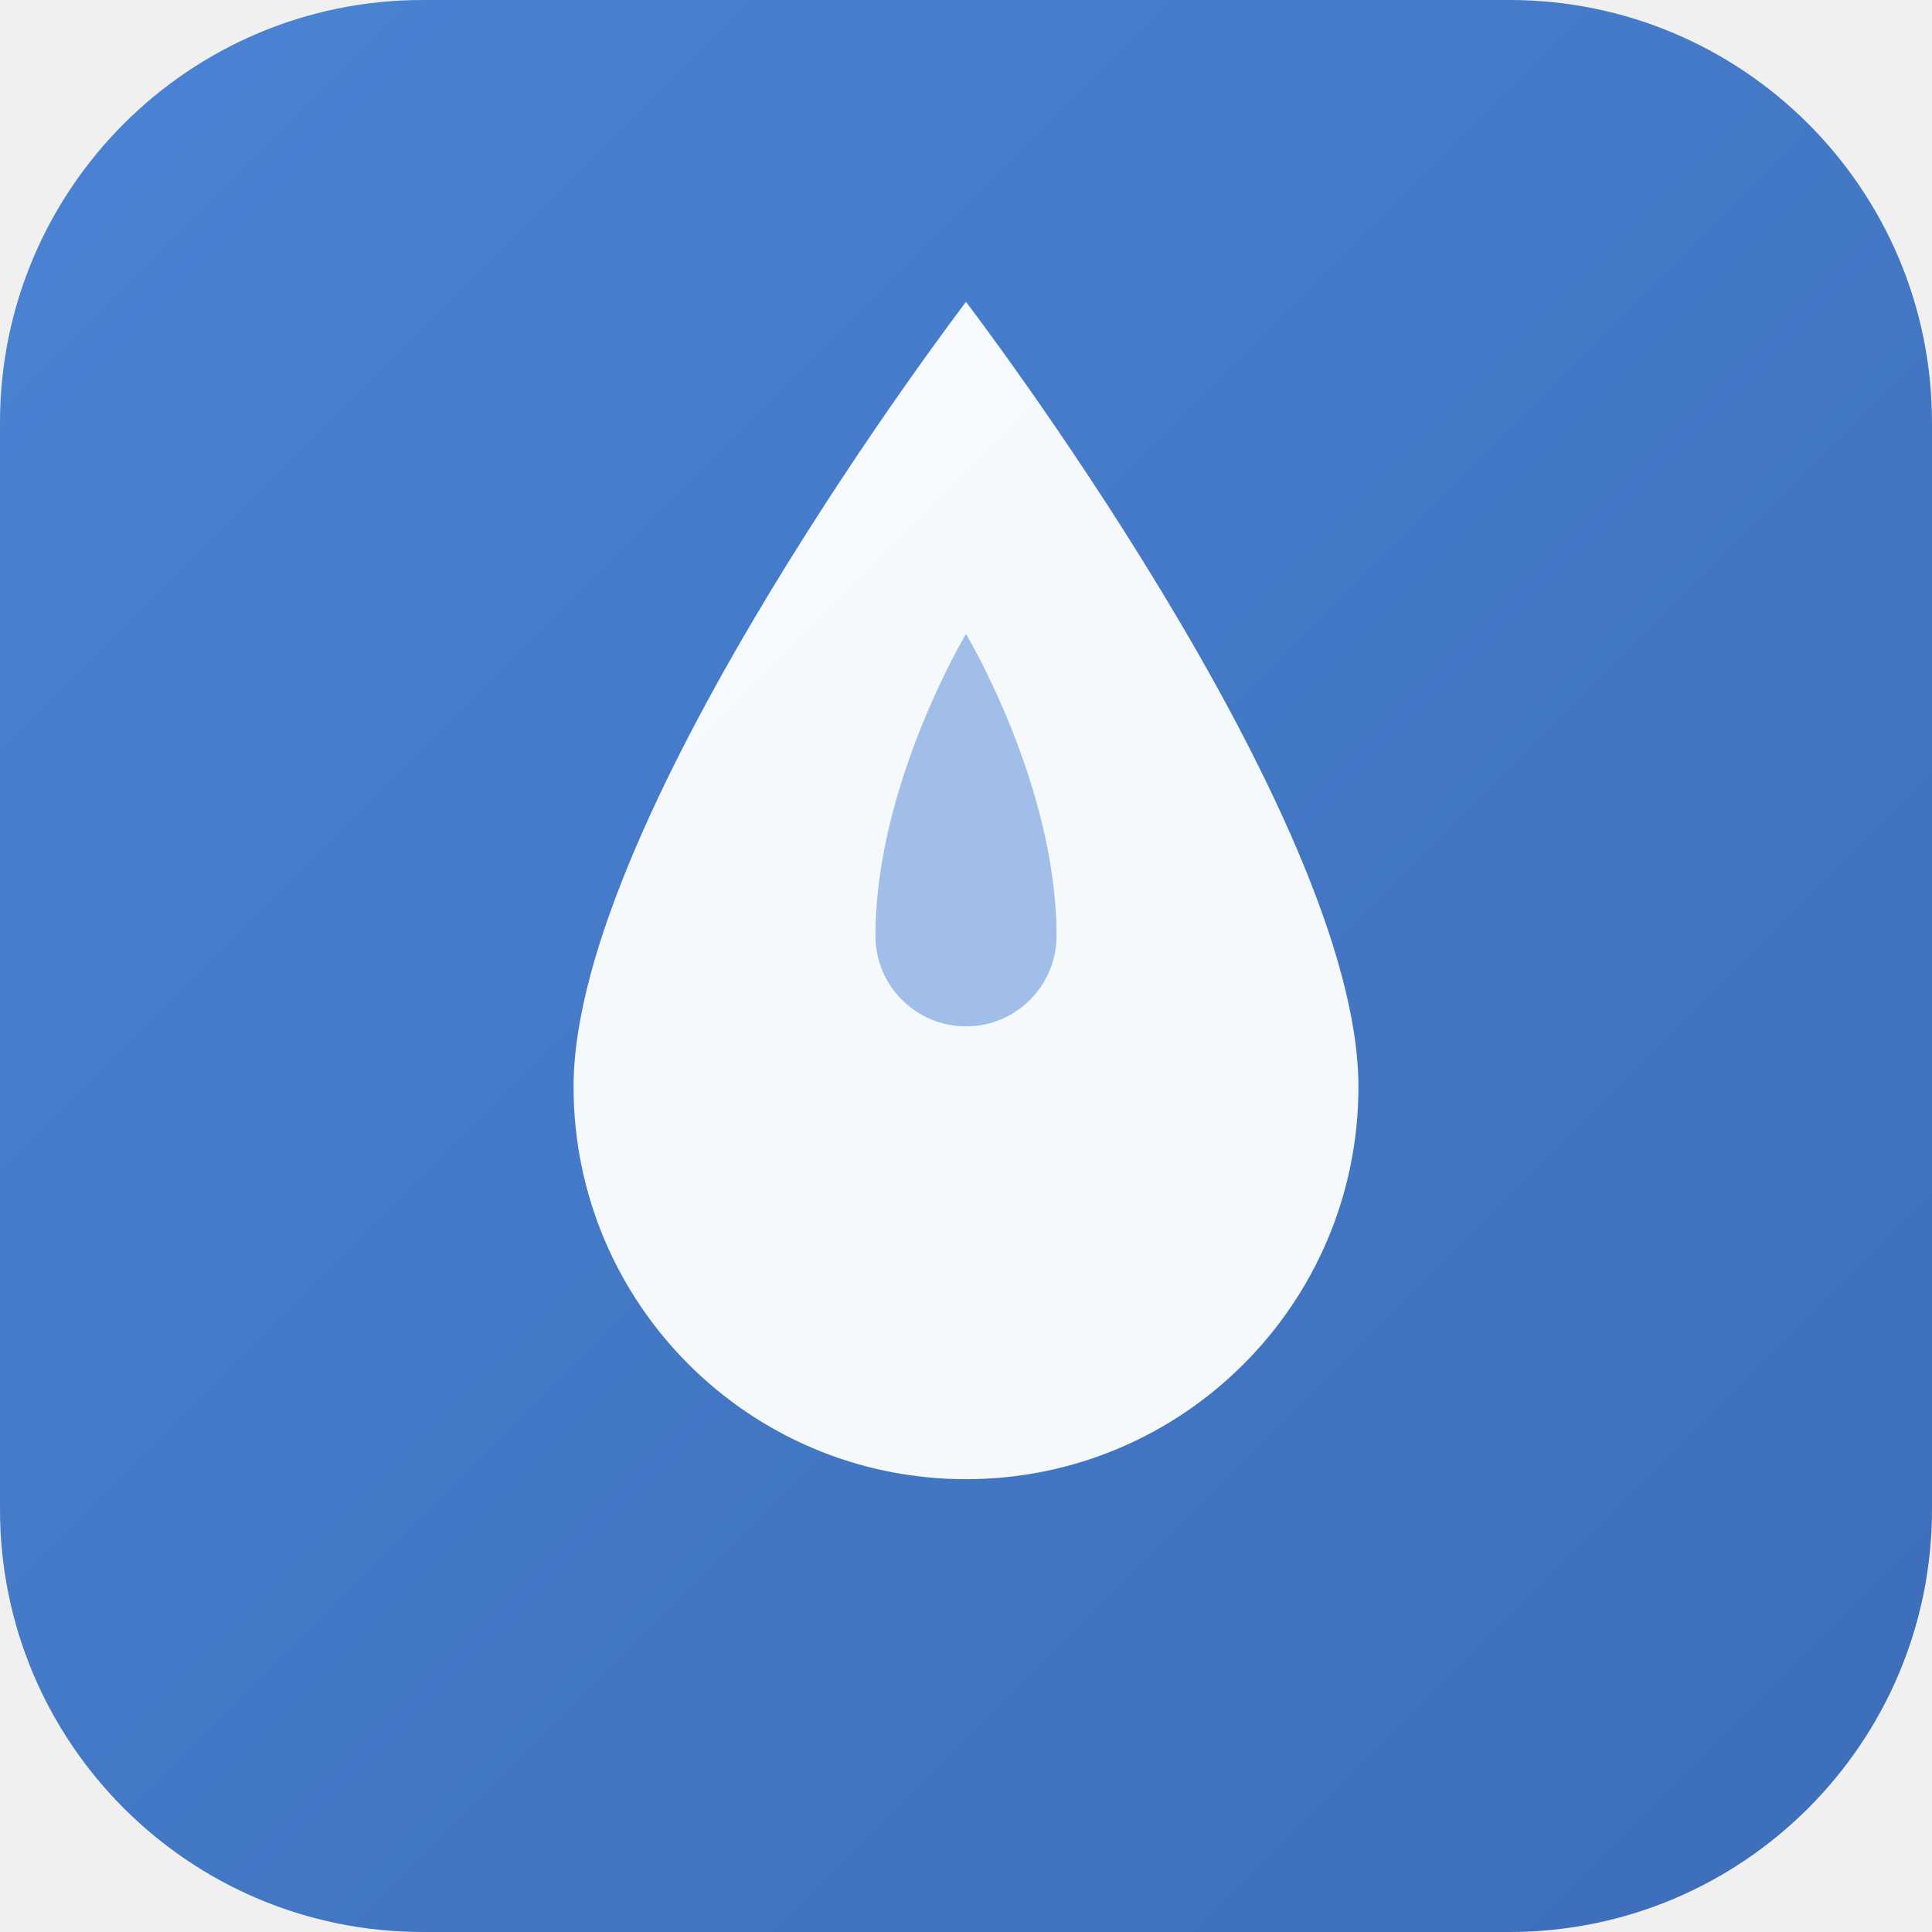
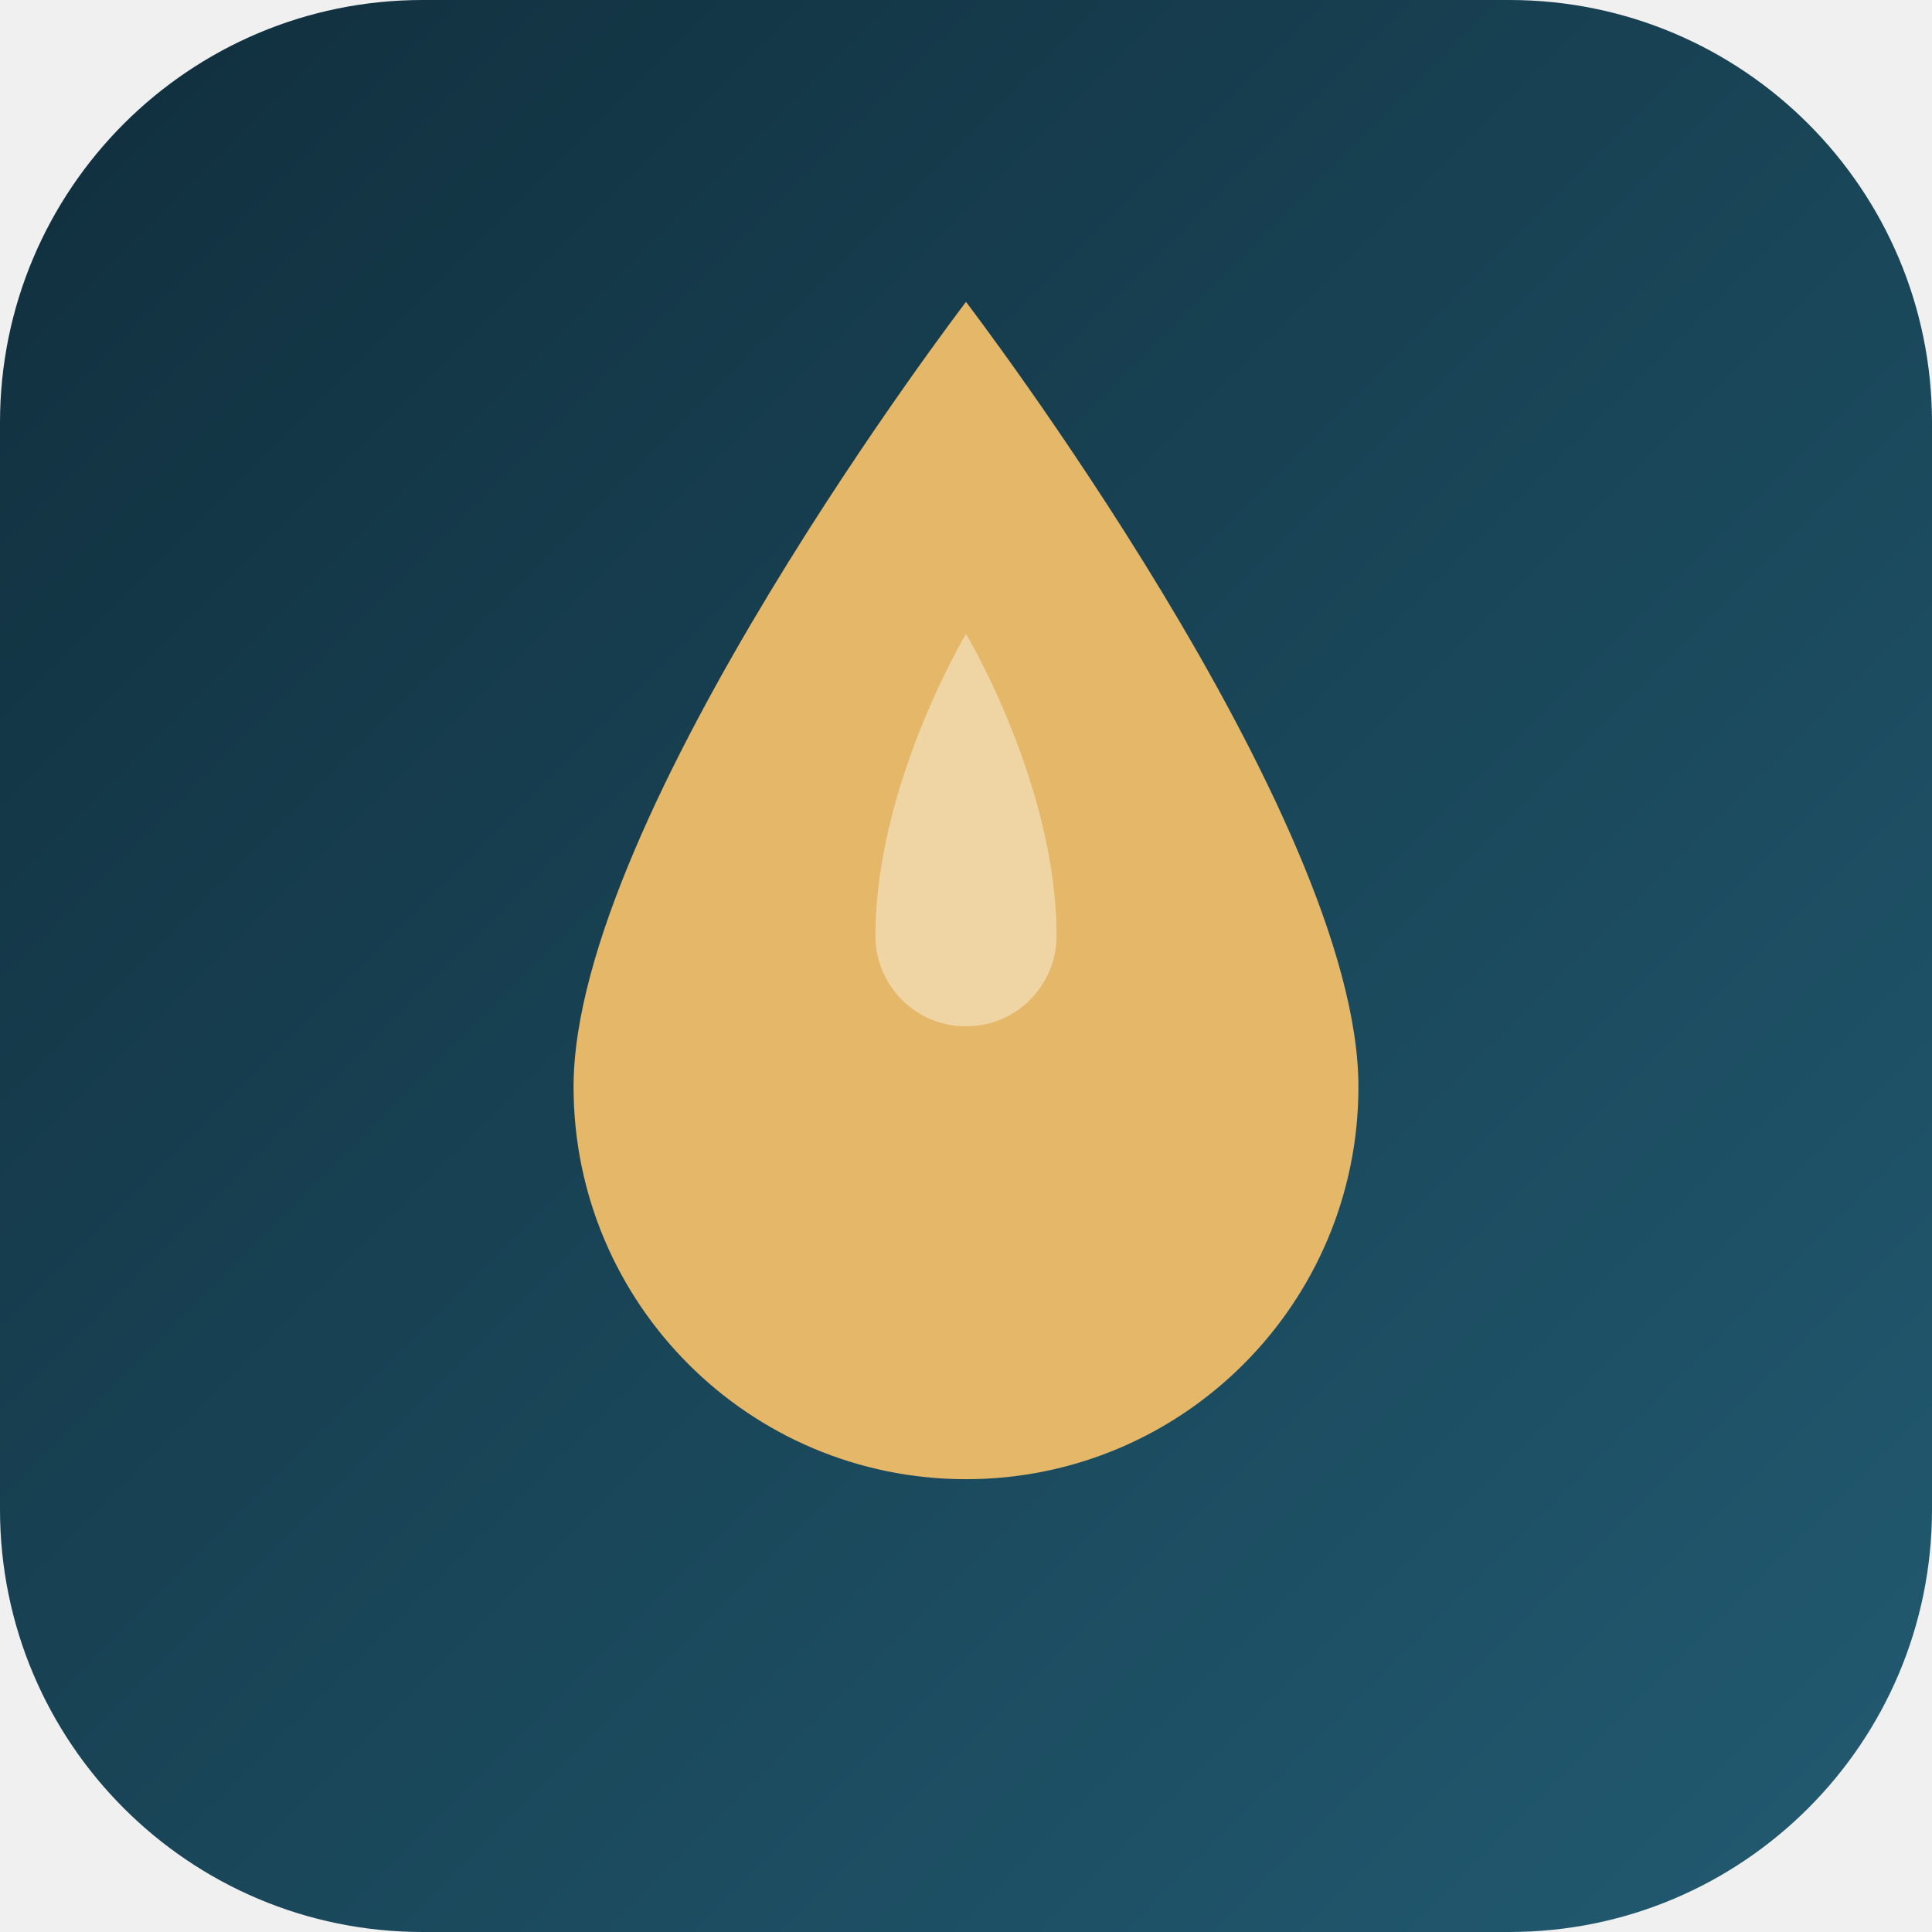
<svg xmlns="http://www.w3.org/2000/svg" viewBox="0 0 32 32">
  <defs>
    <linearGradient id="bg" x1="0" y1="0" x2="1" y2="1">
-       <stop offset="0%" stop-color="#4a84d4" />
-       <stop offset="100%" stop-color="#3d6db8" />
+       <stop offset="0%" stop-color="#102e3c" />
+       <stop offset="100%" stop-color="#225b72" />
    </linearGradient>
  </defs>
  <rect width="32" height="32" rx="7" fill="url(#bg)" />
-   <path d="M16 5c0 0-6.5 8.5-6.5 13a6.5 6.5 0 0 0 13 0C22.5 13.5 16 5 16 5z" fill="#fff" opacity="0.95" />
-   <path d="M14.5 15.5c0-2.5 1.5-5 1.5-5s1.5 2.5 1.5 5a1.5 1.5 0 0 1-3 0z" fill="#4a84d4" opacity="0.5" />
+   <path d="M16 5c0 0-6.5 8.5-6.5 13a6.5 6.5 0 0 0 13 0C22.5 13.5 16 5 16 5z" fill="#e5b768" />
+   <path d="M14.5 15.5c0-2.5 1.5-5 1.5-5s1.5 2.5 1.5 5a1.5 1.5 0 0 1-3 0z" fill="#fff" opacity="0.4" />
</svg>
